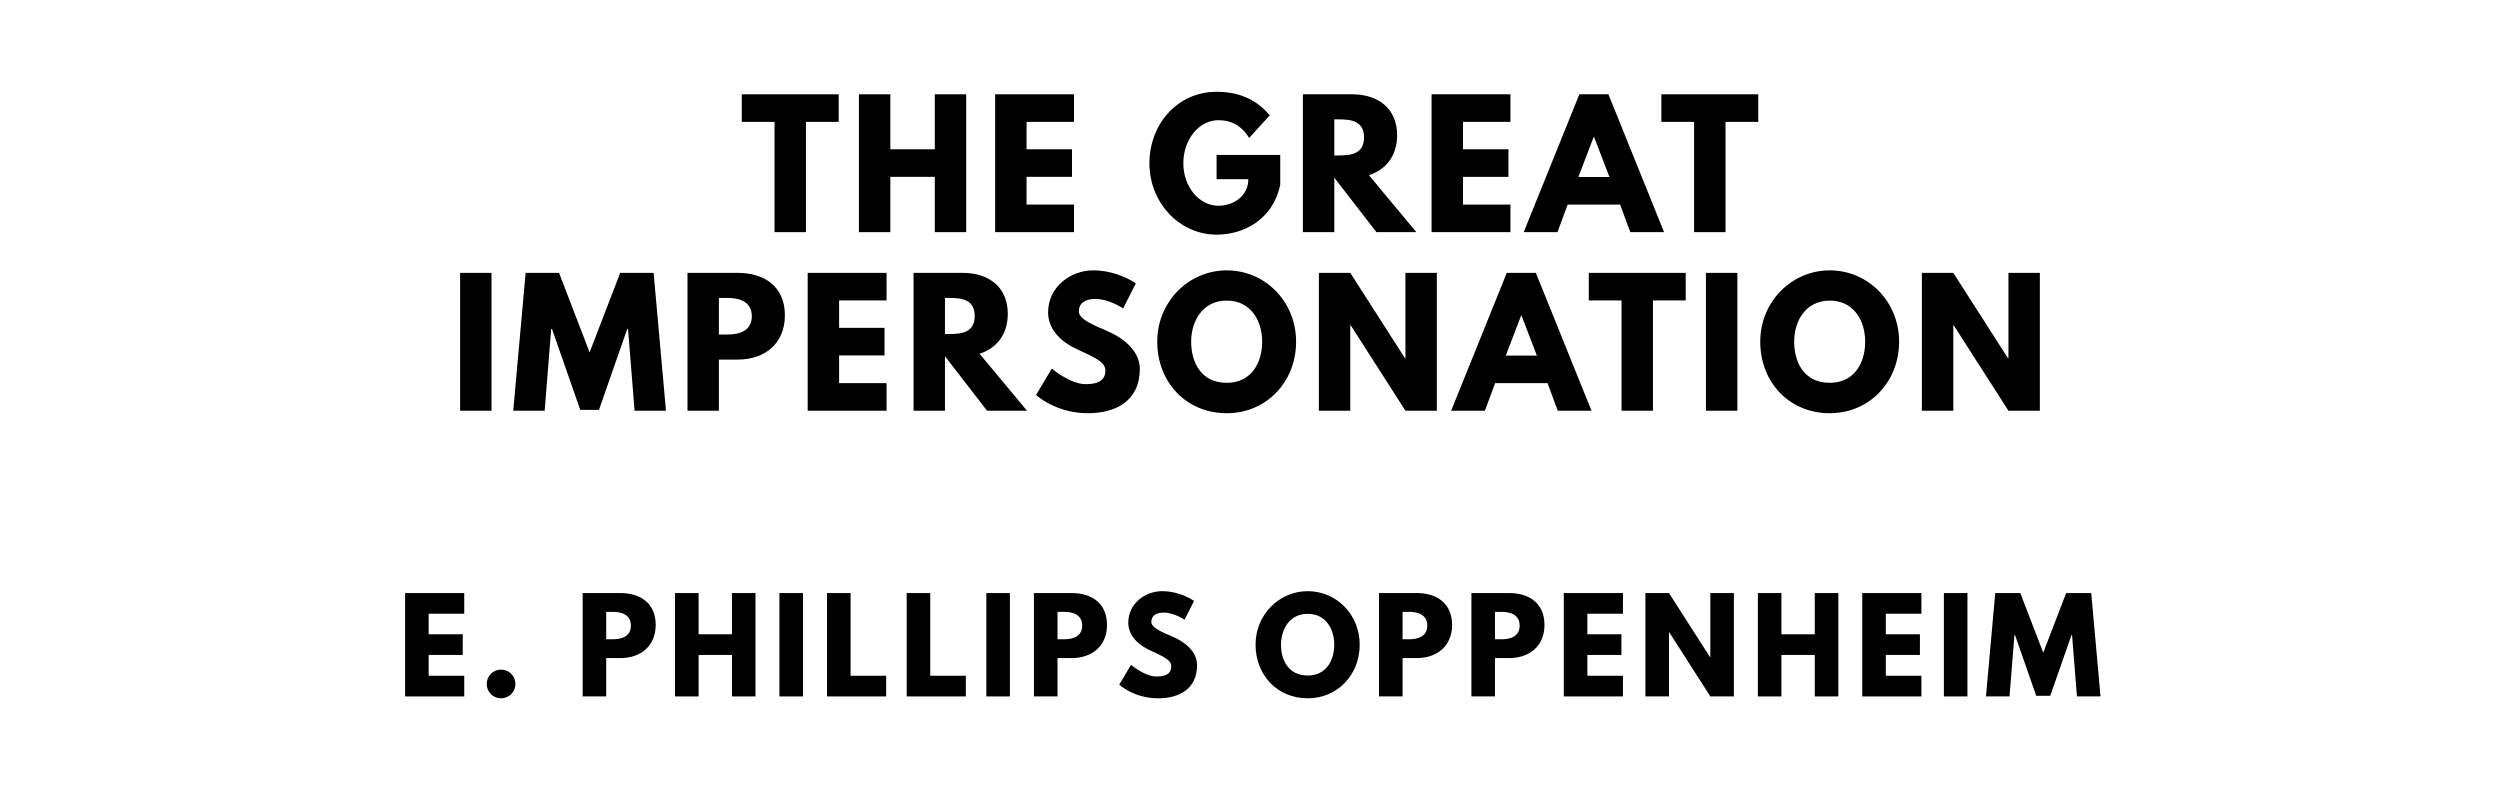
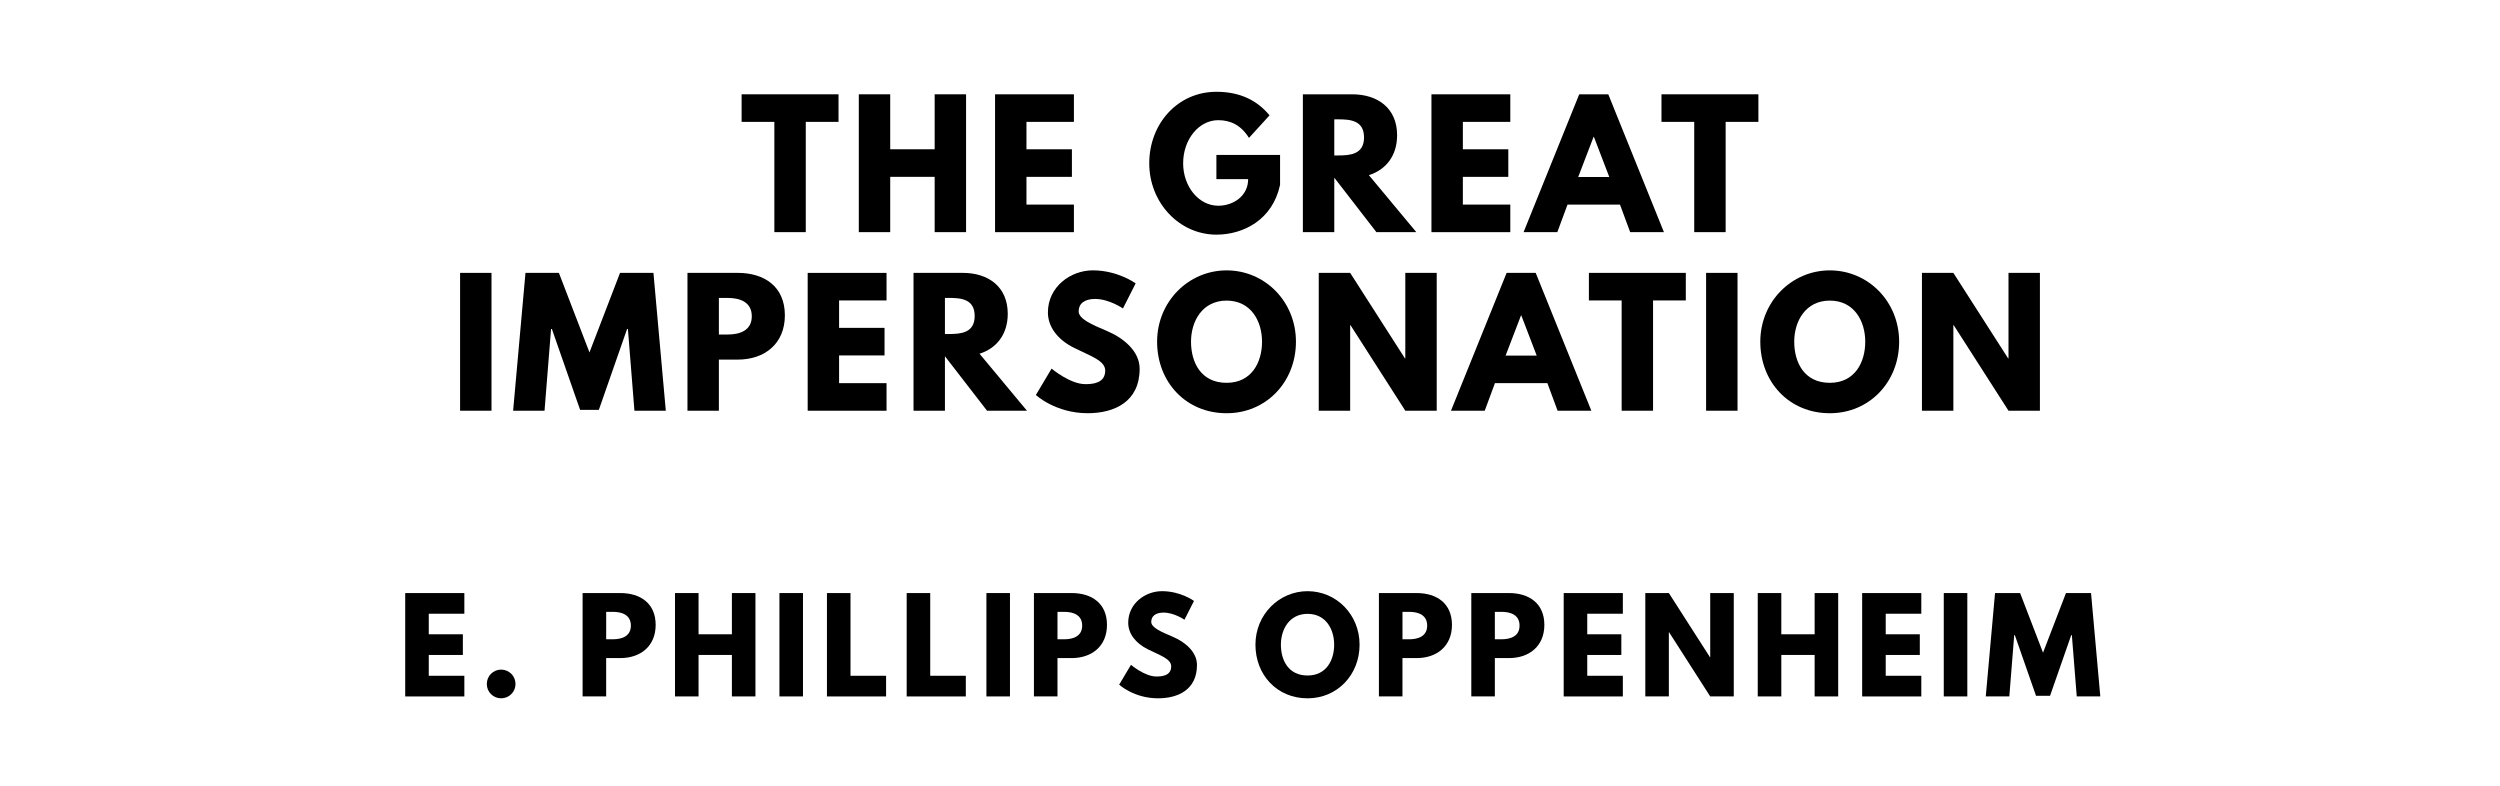
<svg xmlns="http://www.w3.org/2000/svg" version="1.1" viewBox="0 0 1400 440">
  <g aria-label="THE GREAT">
-     <path d="m 415.398,68.246 h 18.339 V 130 h 17.591 V 68.246 h 18.339 V 52.807 h -54.269 z" />
-     <path d="m 498.592,99.029 h 24.889 V 130 h 17.591 V 52.807 H 523.481 V 83.591 H 498.592 V 52.807 H 481.001 V 130 h 17.591 z" />
-     <path d="M 601.437,52.807 H 557.273 V 130 h 44.164 v -15.439 h -26.573 V 99.029 h 25.45 V 83.591 H 574.864 V 68.246 h 26.573 z" />
-     <path d="m 716.936,86.772 h -35.649 v 13.567 h 17.778 c 0,9.45 -8.327,14.877 -16.749,14.877 -10.854,0 -19.649,-10.667 -19.649,-23.766 0,-13.38 8.795,-24.14 19.649,-24.14 6.83,0 12.725,2.713 17.216,9.918 L 711.041,64.596 c -6.737,-8.14 -16.187,-13.193 -29.754,-13.193 -21.708,0 -37.614,17.871 -37.614,40.047 0,22.082 16.842,39.953 37.614,39.953 15.158,0 31.439,-8.327 35.649,-27.883 z" />
-     <path d="M 729.62,52.807 V 130 h 17.591 V 99.497 L 770.789,130 h 22.363 l -26.573,-31.906 c 9.45,-2.994 15.813,-10.76 15.813,-22.363 0,-15.158 -10.854,-22.924 -25.17,-22.924 z m 17.591,34.246 V 66.842 h 2.058 c 6.643,0 14.596,0.468 14.596,10.105 0,9.637 -7.953,10.105 -14.596,10.105 z" />
-     <path d="M 845.852,52.807 H 801.689 V 130 h 44.164 v -15.439 h -26.573 V 99.029 h 25.45 V 83.591 h -25.45 V 68.246 h 26.573 z" />
-     <path d="m 900.718,52.807 h -16.281 L 853.279,130 h 18.901 l 5.708,-15.439 h 29.38 L 912.975,130 h 18.901 z m 0.561,46.316 h -17.404 l 8.608,-22.456 h 0.187 z" />
-     <path d="m 930.361,68.246 h 18.339 V 130 h 17.591 V 68.246 H 984.63 V 52.807 h -54.269 z" />
+     <path d="M415.30,68.25l0.00-15.44l54.27,0.00l0.00,15.44l-18.34,0.00l0.00,61.75l-17.59,0.00l0.00-61.75l-18.34,0.00z" />
+     <path d="M498.52,99.03l0.00,30.97l-17.59,0.00l0.00-77.19l17.59,0.00l0.00,30.78l24.89,0.00l0.00-30.78l17.59,0.00l0.00,77.19l-17.59,0.00l0.00-30.97l-24.89,0.00z" />
+     <path d="M601.39,52.81l0.00,15.44l-26.57,0.00l0.00,15.35l25.45,0.00l0.00,15.44l-25.45,0.00l0.00,15.53l26.57,0.00l0.00,15.44l-44.16,0.00l0.00-77.19l44.16,0.00z" />
+     <path d="M716.84,86.77l0.00,16.75c-4.21,19.56-20.49,27.88-35.65,27.88c-20.77,0.00-37.61-17.87-37.61-39.95c0.00-22.18,15.91-40.05,37.61-40.05c13.57,0.00,23.02,5.05,29.75,13.19l-11.51,12.63c-4.49-7.20-10.39-9.92-17.22-9.92c-10.85,0.00-19.65,10.76-19.65,24.14c0.00,13.10,8.80,23.77,19.65,23.77c8.42,0.00,16.75-5.43,16.75-14.88l-17.78,0.00l0.00-13.57l35.65,0.00z" />
+     <path d="M729.61,52.81l27.60,0.00c14.32,0.00,25.17,7.77,25.17,22.92c0.00,11.60-6.36,19.37-15.81,22.36l26.57,31.91l-22.36,0.00l-23.58-30.50l0.00,30.50l-17.59,0.00l0.00-77.19z  M747.20,87.05l2.06,0.00c6.64,0.00,14.60-0.47,14.60-10.11s-7.95-10.11-14.60-10.11l-2.06,0.00l0.00,20.21z" />
+     <path d="M845.77,52.81l0.00,15.44l-26.57,0.00l0.00,15.35l25.45,0.00l0.00,15.44l-25.45,0.00l0.00,15.53l26.57,0.00l0.00,15.44l-44.16,0.00l0.00-77.19l44.16,0.00z" />
+     <path d="M900.64,52.81l31.16,77.19l-18.90,0.00l-5.71-15.44l-29.38,0.00l-5.71,15.44l-18.90,0.00l31.16-77.19l16.28,0.00z  M901.20,99.12l-8.61-22.46l-0.19,0.00l-8.61,22.46l17.40,0.00z" />
+     <path d="M930.43,68.25l0.00-15.44l54.27,0.00l0.00,15.44l-18.34,0.00l0.00,61.75l-17.59,0.00l0.00-61.75l-18.34,0.00z" />
  </g>
  <g aria-label="IMPERSONATION">
-     <path d="M 275.259,152.807 H 257.668 V 230 h 17.591 z" />
-     <path d="m 355.355,230 h 17.591 l -6.924,-77.193 h -18.713 l -17.123,44.538 -17.123,-44.538 H 294.349 L 287.425,230 h 17.591 l 3.649,-45.754 h 0.468 l 15.813,45.287 h 10.48 l 15.813,-45.287 h 0.468 z" />
-     <path d="M 384.993,152.807 V 230 h 17.591 v -28.632 h 10.573 c 15.064,0 26.386,-8.889 26.386,-24.795 0,-16 -11.322,-23.766 -26.386,-23.766 z m 17.591,34.526 V 166.842 h 4.959 c 6.924,0 13.474,2.339 13.474,10.292 0,7.86 -6.55,10.199 -13.474,10.199 z" />
-     <path d="M 496.474,152.807 H 452.31 V 230 h 44.164 v -15.439 h -26.573 v -15.532 h 25.45 v -15.439 h -25.45 v -15.345 h 26.573 z" />
-     <path d="M 511.586,152.807 V 230 H 529.177 V 199.497 L 552.756,230 h 22.363 l -26.573,-31.906 c 9.45,-2.994 15.813,-10.76 15.813,-22.363 0,-15.158 -10.854,-22.924 -25.17,-22.924 z m 17.591,34.246 V 166.842 h 2.058 c 6.643,0 14.596,0.468 14.596,10.105 0,9.637 -7.953,10.105 -14.596,10.105 z" />
-     <path d="m 612.099,151.404 c -12.444,0 -25.17,9.17 -25.17,23.579 0,8.047 5.427,15.251 14.69,19.836 9.17,4.585 17.404,7.111 17.404,12.725 0,7.205 -7.298,7.579 -11.134,7.579 -8.608,0 -18.901,-8.702 -18.901,-8.702 l -8.795,14.784 c 0,0 10.947,10.199 29.006,10.199 15.064,0 29.099,-6.456 29.099,-24.889 0,-10.105 -9.45,-17.404 -18.058,-21.053 -8.795,-3.743 -16.094,-6.83 -16.094,-11.135 0,-4.211 3.181,-6.924 9.17,-6.924 7.953,0 15.626,5.333 15.626,5.333 l 7.111,-14.035 c 0,0 -9.918,-7.298 -23.953,-7.298 z" />
-     <path d="m 648.058,191.357 c 0,22.55 16.094,40.047 38.924,40.047 22.175,0 38.83,-17.497 38.83,-40.047 0,-22.55 -17.404,-39.953 -38.83,-39.953 -21.24,0 -38.924,17.404 -38.924,39.953 z m 18.994,0 c 0,-11.509 6.363,-23.018 19.93,-23.018 13.661,0 19.836,11.509 19.836,23.018 0,11.509 -5.801,23.018 -19.836,23.018 -14.409,0 -19.93,-11.509 -19.93,-23.018 z" />
-     <path d="m 756.165,182.094 h 0.187 L 787.042,230 h 17.591 v -77.193 h -17.591 v 47.906 h -0.187 L 756.165,152.807 H 738.575 V 230 h 17.591 z" />
-     <path d="M 860.082,152.807 H 843.801 L 812.643,230 h 18.901 l 5.708,-15.439 h 29.38 L 872.339,230 h 18.901 z m 0.561,46.316 H 843.24 l 8.608,-22.456 h 0.187 z" />
-     <path d="m 889.725,168.246 h 18.339 V 230 H 925.655 v -61.754 h 18.339 v -15.439 h -54.269 z" />
-     <path d="M 972.92,152.807 H 955.329 V 230 h 17.591 z" />
-     <path d="m 985.741,191.357 c 0,22.55 16.094,40.047 38.924,40.047 22.175,0 38.83,-17.497 38.83,-40.047 0,-22.55 -17.404,-39.953 -38.83,-39.953 -21.24,0 -38.924,17.404 -38.924,39.953 z m 18.994,0 c 0,-11.509 6.363,-23.018 19.93,-23.018 13.661,0 19.836,11.509 19.836,23.018 0,11.509 -5.801,23.018 -19.836,23.018 -14.409,0 -19.93,-11.509 -19.93,-23.018 z" />
-     <path d="m 1093.848,182.094 h 0.187 L 1124.725,230 h 17.591 v -77.193 h -17.591 v 47.906 h -0.187 l -30.69,-47.906 h -17.591 V 230 h 17.591 z" />
+     <path d="M275.24,152.81l0.00,77.19l-17.59,0.00l0.00-77.19l17.59,0.00z" />
+     <path d="M355.28,230.00l-3.65-45.75l-0.47,0.00l-15.81,45.29l-10.48,0.00l-15.81-45.29l-0.47,0.00l-3.65,45.75l-17.59,0.00l6.92-77.19l18.71,0.00l17.12,44.54l17.12-44.54l18.71,0.00l6.92,77.19l-17.59,0.00z" />
+     <path d="M384.98,152.81l28.16,0.00c15.06,0.00,26.39,7.77,26.39,23.77c0.00,15.91-11.32,24.80-26.39,24.80l-10.57,0.00l0.00,28.63l-17.59,0.00l0.00-77.19z  M402.57,187.33l4.96,0.00c6.92,0.00,13.47-2.34,13.47-10.20c0.00-7.95-6.55-10.29-13.47-10.29l-4.96,0.00l0.00,20.49z" />
+     <path d="M496.46,152.81l0.00,15.44l-26.57,0.00l0.00,15.35l25.45,0.00l0.00,15.44l-25.45,0.00l0.00,15.53l26.57,0.00l0.00,15.44l-44.16,0.00l0.00-77.19l44.16,0.00z" />
+     <path d="M511.57,152.81l27.60,0.00c14.32,0.00,25.17,7.77,25.17,22.92c0.00,11.60-6.36,19.37-15.81,22.36l26.57,31.91l-22.36,0.00l-23.58-30.50l0.00,30.50l-17.59,0.00l0.00-77.19z  M529.16,187.05l2.06,0.00c6.64,0.00,14.60-0.47,14.60-10.11s-7.95-10.11-14.60-10.11l-2.06,0.00l0.00,20.21z" />
+     <path d="M612.01,151.40c14.04,0.00,23.95,7.30,23.95,7.30l-7.11,14.04s-7.67-5.33-15.63-5.33c-5.99,0.00-9.17,2.71-9.17,6.92c0.00,4.30,7.30,7.39,16.09,11.13c8.61,3.65,18.06,10.95,18.06,21.05c0.00,18.43-14.04,24.89-29.10,24.89c-18.06,0.00-29.01-10.20-29.01-10.20l8.80-14.78s10.29,8.70,18.90,8.70c3.84,0.00,11.13-0.37,11.13-7.58c0.00-5.61-8.23-8.14-17.40-12.73c-9.26-4.58-14.69-11.79-14.69-19.84c0.00-14.41,12.73-23.58,25.17-23.58z" />
+     <path d="M647.98,191.36c0.00-22.55,17.68-39.95,38.92-39.95c21.43,0.00,38.83,17.40,38.83,39.95s-16.65,40.05-38.83,40.05c-22.83,0.00-38.92-17.50-38.92-40.05z  M666.97,191.36c0.00,11.51,5.52,23.02,19.93,23.02c14.04,0.00,19.84-11.51,19.84-23.02s-6.18-23.02-19.84-23.02c-13.57,0.00-19.93,11.51-19.93,23.02z" />
+     <path d="M756.09,182.09l0.00,47.91l-17.59,0.00l0.00-77.19l17.59,0.00l30.69,47.91l0.19,0.00l0.00-47.91l17.59,0.00l0.00,77.19l-17.59,0.00l-30.69-47.91l-0.19,0.00z" />
+     <path d="M859.99,152.81l31.16,77.19l-18.90,0.00l-5.71-15.44l-29.38,0.00l-5.71,15.44l-18.90,0.00l31.16-77.19l16.28,0.00z  M860.55,199.12l-8.61-22.46l-0.19,0.00l-8.61,22.46l17.40,0.00z" />
+     <path d="M889.78,168.25l0.00-15.44l54.27,0.00l0.00,15.44l-18.34,0.00l0.00,61.75l-17.59,0.00l0.00-61.75l-18.34,0.00z" />
+     <path d="M973.01,152.81l0.00,77.19l-17.59,0.00l0.00-77.19l17.59,0.00z" />
+     <path d="M985.77,191.36c0.00-22.55,17.68-39.95,38.92-39.95c21.43,0.00,38.83,17.40,38.83,39.95s-16.65,40.05-38.83,40.05c-22.83,0.00-38.92-17.50-38.92-40.05z  M1004.77,191.36c0.00,11.51,5.52,23.02,19.93,23.02c14.04,0.00,19.84-11.51,19.84-23.02s-6.18-23.02-19.84-23.02c-13.57,0.00-19.93,11.51-19.93,23.02z" />
+     <path d="M1093.88,182.09l0.00,47.91l-17.59,0.00l0.00-77.19l17.59,0.00l30.69,47.91l0.19,0.00l0.00-47.91l17.59,0.00l0.00,77.19l-17.59,0.00l-30.69-47.91l-0.19,0.00z" />
  </g>
  <g aria-label="E. PHILLIPS OPPENHEIM">
-     <path d="M 259.976,332.105 H 226.853 V 390 h 33.123 v -11.579 h -19.93 v -11.649 h 19.088 v -11.579 h -19.088 v -11.509 h 19.93 z" />
-     <path d="m 280.56,374.982 c -4.421,0 -8,3.579 -8,8.07 0,4.421 3.579,8 8,8 4.491,0 8.07,-3.579 8.07,-8 0,-4.491 -3.579,-8.07 -8.07,-8.07 z" />
-     <path d="M 326.283,332.105 V 390 h 13.193 v -21.474 h 7.93 c 11.298,0 19.789,-6.667 19.789,-18.596 0,-12 -8.491,-17.825 -19.789,-17.825 z M 339.476,358 v -15.368 h 3.719 c 5.193,0 10.105,1.754 10.105,7.719 0,5.895 -4.912,7.649 -10.105,7.649 z" />
-     <path d="m 391.214,366.772 h 18.667 V 390 h 13.193 v -57.895 h -13.193 v 23.088 H 391.214 V 332.105 H 378.021 V 390 h 13.193 z" />
-     <path d="M 449.668,332.105 H 436.475 V 390 h 13.193 z" />
-     <path d="M 476.323,332.105 H 463.13 V 390 h 33.123 v -11.579 h -19.93 z" />
-     <path d="M 520.934,332.105 H 507.741 V 390 h 33.123 v -11.579 h -19.93 z" />
-     <path d="M 565.545,332.105 H 552.352 V 390 h 13.193 z" />
-     <path d="M 579.008,332.105 V 390 h 13.193 v -21.474 h 7.93 c 11.298,0 19.789,-6.667 19.789,-18.596 0,-12 -8.491,-17.825 -19.789,-17.825 z M 592.201,358 v -15.368 h 3.719 c 5.193,0 10.105,1.754 10.105,7.719 0,5.895 -4.912,7.649 -10.105,7.649 z" />
-     <path d="m 650.708,331.053 c -9.333,0 -18.877,6.877 -18.877,17.684 0,6.035 4.07,11.439 11.018,14.877 6.877,3.439 13.053,5.333 13.053,9.544 0,5.404 -5.474,5.684 -8.351,5.684 -6.456,0 -14.175,-6.526 -14.175,-6.526 l -6.596,11.088 c 0,0 8.211,7.649 21.754,7.649 11.298,0 21.825,-4.842 21.825,-18.667 0,-7.579 -7.088,-13.053 -13.544,-15.789 -6.596,-2.807 -12.07,-5.123 -12.07,-8.351 0,-3.158 2.386,-5.193 6.877,-5.193 5.965,0 11.719,4 11.719,4 l 5.333,-10.526 c 0,0 -7.439,-5.474 -17.965,-5.474 z" />
-     <path d="m 703.116,361.018 c 0,16.912 12.07,30.035 29.193,30.035 16.632,0 29.123,-13.123 29.123,-30.035 0,-16.912 -13.053,-29.965 -29.123,-29.965 -15.93,0 -29.193,13.053 -29.193,29.965 z m 14.246,0 c 0,-8.632 4.772,-17.263 14.947,-17.263 10.246,0 14.877,8.632 14.877,17.263 0,8.632 -4.351,17.263 -14.877,17.263 -10.807,0 -14.947,-8.632 -14.947,-17.263 z" />
-     <path d="M 772.253,332.105 V 390 h 13.193 v -21.474 h 7.93 c 11.298,0 19.789,-6.667 19.789,-18.596 0,-12 -8.491,-17.825 -19.789,-17.825 z M 785.446,358 v -15.368 h 3.719 c 5.193,0 10.105,1.754 10.105,7.719 0,5.895 -4.912,7.649 -10.105,7.649 z" />
-     <path d="M 823.991,332.105 V 390 h 13.193 v -21.474 h 7.93 c 11.298,0 19.789,-6.667 19.789,-18.596 0,-12 -8.491,-17.825 -19.789,-17.825 z M 837.184,358 v -15.368 h 3.719 c 5.193,0 10.105,1.754 10.105,7.719 0,5.895 -4.912,7.649 -10.105,7.649 z" />
-     <path d="M 908.852,332.105 H 875.729 V 390 h 33.123 v -11.579 h -19.93 v -11.649 h 19.088 v -11.579 h -19.088 v -11.509 h 19.93 z" />
-     <path d="m 934.629,354.07 h 0.14 L 957.787,390 h 13.193 v -57.895 h -13.193 v 35.93 h -0.14 L 934.629,332.105 H 921.436 V 390 h 13.193 z" />
-     <path d="M 997.606,366.772 H 1016.273 V 390 h 13.193 v -57.895 h -13.193 v 23.088 H 997.606 V 332.105 H 984.413 V 390 h 13.193 z" />
-     <path d="m 1075.99,332.105 h -33.123 V 390 h 33.123 v -11.579 h -19.93 v -11.649 h 19.088 v -11.579 h -19.088 v -11.509 h 19.93 z" />
-     <path d="m 1101.768,332.105 h -13.193 V 390 h 13.193 z" />
-     <path d="m 1163.09,390 h 13.193 l -5.193,-57.895 h -14.035 l -12.842,33.404 -12.842,-33.404 h -14.035 L 1112.143,390 h 13.193 l 2.737,-34.316 h 0.351 l 11.86,33.965 h 7.86 l 11.86,-33.965 h 0.351 z" />
+     <path d="M260.04,332.11l0.00,11.58l-19.93,0.00l0.00,11.51l19.09,0.00l0.00,11.58l-19.09,0.00l0.00,11.65l19.93,0.00l0.00,11.58l-33.12,0.00l0.00-57.89l33.12,0.00z" />
+     <path d="M280.61,374.98c4.49,0.00,8.07,3.58,8.07,8.07c0.00,4.42-3.58,8.00-8.07,8.00c-4.42,0.00-8.00-3.58-8.00-8.00c0.00-4.49,3.58-8.07,8.00-8.07z" />
+     <path d="M326.26,332.11l21.12,0.00c11.30,0.00,19.79,5.82,19.79,17.82c0.00,11.93-8.49,18.60-19.79,18.60l-7.93,0.00l0.00,21.47l-13.19,0.00l0.00-57.89z  M339.46,358.00l3.72,0.00c5.19,0.00,10.11-1.75,10.11-7.65c0.00-5.96-4.91-7.72-10.11-7.72l-3.72,0.00l0.00,15.37z" />
+     <path d="M391.19,366.77l0.00,23.23l-13.19,0.00l0.00-57.89l13.19,0.00l0.00,23.09l18.67,0.00l0.00-23.09l13.19,0.00l0.00,57.89l-13.19,0.00l0.00-23.23l-18.67,0.00z" />
+     <path d="M449.67,332.11l0.00,57.89l-13.19,0.00l0.00-57.89l13.19,0.00z" />
+     <path d="M476.28,332.11l0.00,46.32l19.93,0.00l0.00,11.58l-33.12,0.00l0.00-57.89l13.19,0.00z" />
+     <path d="M520.93,332.11l0.00,46.32l19.93,0.00l0.00,11.58l-33.12,0.00l0.00-57.89l13.19,0.00z" />
+     <path d="M565.58,332.11l0.00,57.89l-13.19,0.00l0.00-57.89l13.19,0.00z" />
+     <path d="M579.00,332.11l21.12,0.00c11.30,0.00,19.79,5.82,19.79,17.82c0.00,11.93-8.49,18.60-19.79,18.60l-7.93,0.00l0.00,21.47l-13.19,0.00l0.00-57.89z  M592.19,358.00l3.72,0.00c5.19,0.00,10.11-1.75,10.11-7.65c0.00-5.96-4.91-7.72-10.11-7.72l-3.72,0.00l0.00,15.37z" />
+     <path d="M650.67,331.05c10.53,0.00,17.96,5.47,17.96,5.47l-5.33,10.53s-5.75-4.00-11.72-4.00c-4.49,0.00-6.88,2.04-6.88,5.19c0.00,3.23,5.47,5.54,12.07,8.35c6.46,2.74,13.54,8.21,13.54,15.79c0.00,13.82-10.53,18.67-21.82,18.67c-13.54,0.00-21.75-7.65-21.75-7.65l6.60-11.09s7.72,6.53,14.18,6.53c2.88,0.00,8.35-0.28,8.35-5.68c0.00-4.21-6.18-6.11-13.05-9.54c-6.95-3.44-11.02-8.84-11.02-14.88c0.00-10.81,9.54-17.68,18.88-17.68z" />
+     <path d="M703.05,361.02c0.00-16.91,13.26-29.96,29.19-29.96c16.07,0.00,29.12,13.05,29.12,29.96s-12.49,30.04-29.12,30.04c-17.12,0.00-29.19-13.12-29.19-30.04z  M717.30,361.02c0.00,8.63,4.14,17.26,14.95,17.26c10.53,0.00,14.88-8.63,14.88-17.26s-4.63-17.26-14.88-17.26c-10.18,0.00-14.95,8.63-14.95,17.26z" />
+     <path d="M772.19,332.11l21.12,0.00c11.30,0.00,19.79,5.82,19.79,17.82c0.00,11.93-8.49,18.60-19.79,18.60l-7.93,0.00l0.00,21.47l-13.19,0.00l0.00-57.89z  M785.39,358.00l3.72,0.00c5.19,0.00,10.11-1.75,10.11-7.65c0.00-5.96-4.91-7.72-10.11-7.72l-3.72,0.00l0.00,15.37z" />
+     <path d="M823.93,332.11l21.12,0.00c11.30,0.00,19.79,5.82,19.79,17.82c0.00,11.93-8.49,18.60-19.79,18.60l-7.93,0.00l0.00,21.47l-13.19,0.00l0.00-57.89z  M837.12,358.00l3.72,0.00c5.19,0.00,10.11-1.75,10.11-7.65c0.00-5.96-4.91-7.72-10.11-7.72l-3.72,0.00l0.00,15.37z" />
+     <path d="M908.79,332.11l0.00,11.58l-19.93,0.00l0.00,11.51l19.09,0.00l0.00,11.58l-19.09,0.00l0.00,11.65l19.93,0.00l0.00,11.58l-33.12,0.00l0.00-57.89l33.12,0.00z" />
+     <path d="M934.56,354.07l0.00,35.93l-13.19,0.00l0.00-57.89l13.19,0.00l23.02,35.93l0.14,0.00l0.00-35.93l13.19,0.00l0.00,57.89l-13.19,0.00l-23.02-35.93l-0.14,0.00z" />
+     <path d="M997.53,366.77l0.00,23.23l-13.19,0.00l0.00-57.89l13.19,0.00l0.00,23.09l18.67,0.00l0.00-23.09l13.19,0.00l0.00,57.89l-13.19,0.00l0.00-23.23l-18.67,0.00z" />
+     <path d="M1075.93,332.11l0.00,11.58l-19.93,0.00l0.00,11.51l19.09,0.00l0.00,11.58l-19.09,0.00l0.00,11.65l19.93,0.00l0.00,11.58l-33.12,0.00l0.00-57.89l33.12,0.00z" />
+     <path d="M1101.70,332.11l0.00,57.89l-13.19,0.00l0.00-57.89l13.19,0.00z" />
+     <path d="M1162.98,390.00l-2.74-34.32l-0.35,0.00l-11.86,33.96l-7.86,0.00l-11.86-33.96l-0.35,0.00l-2.74,34.32l-13.19,0.00l5.19-57.89l14.04,0.00l12.84,33.40l12.84-33.40l14.04,0.00l5.19,57.89l-13.19,0.00z" />
  </g>
</svg>
